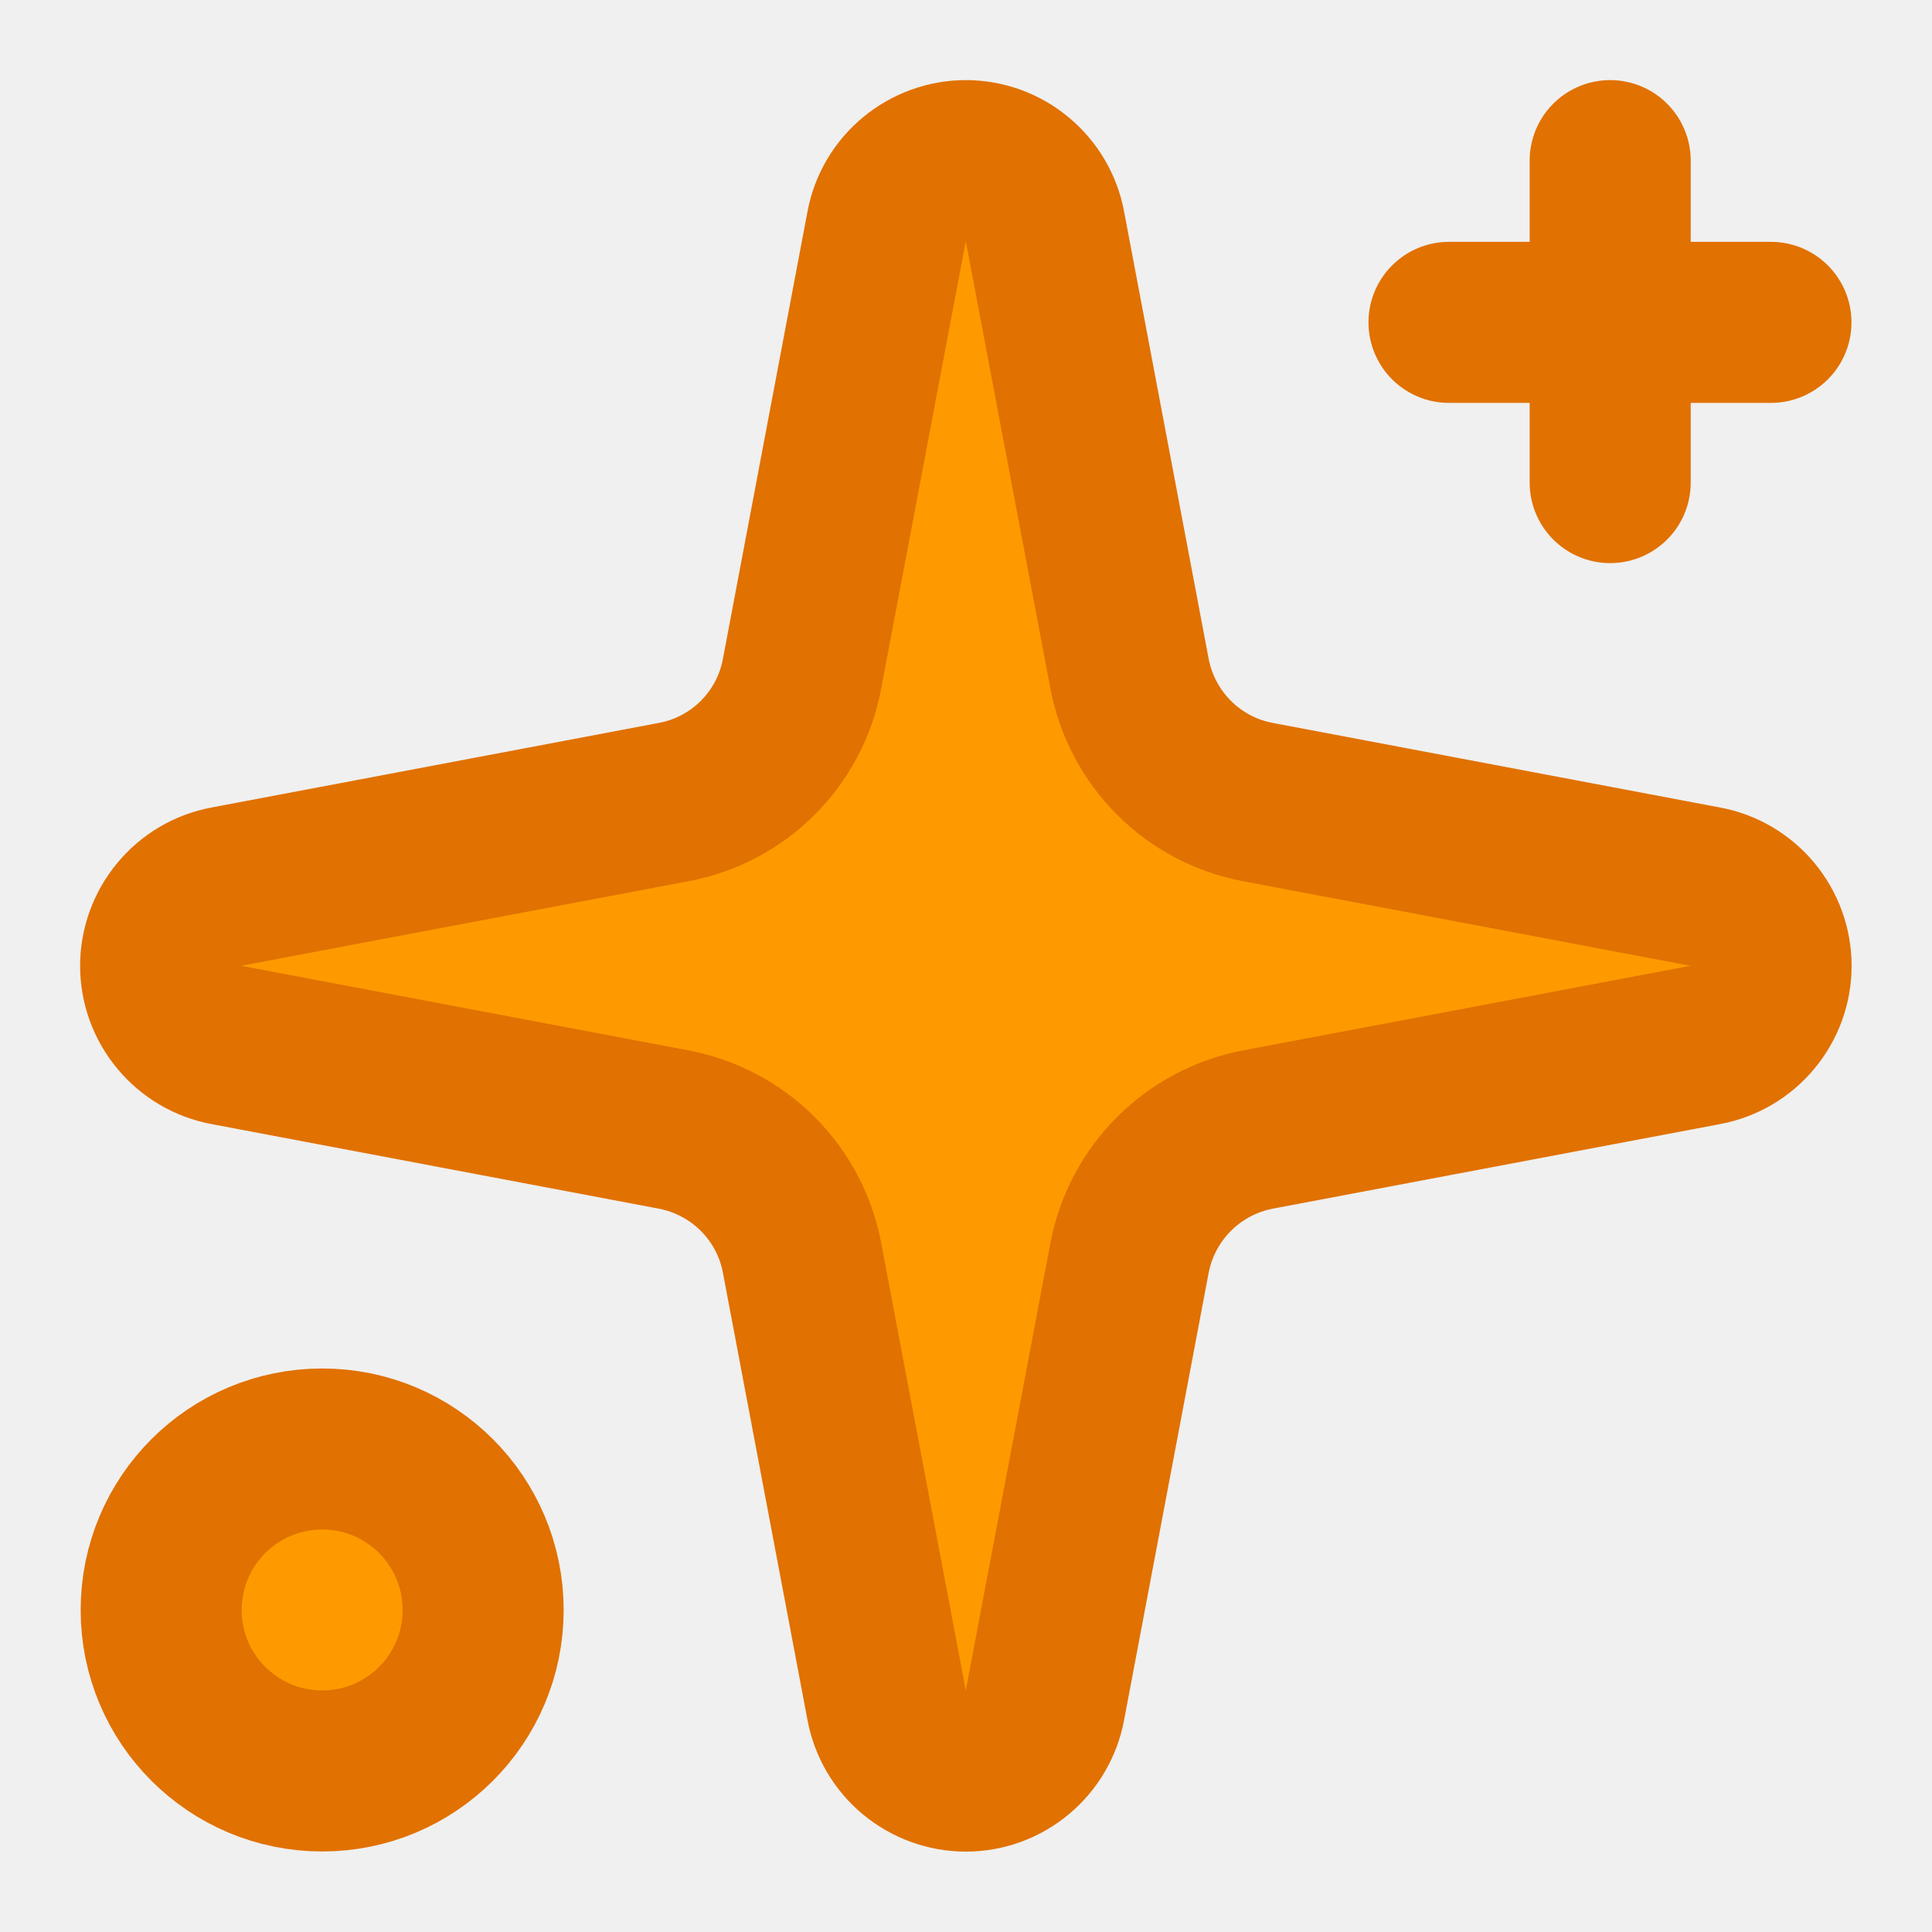
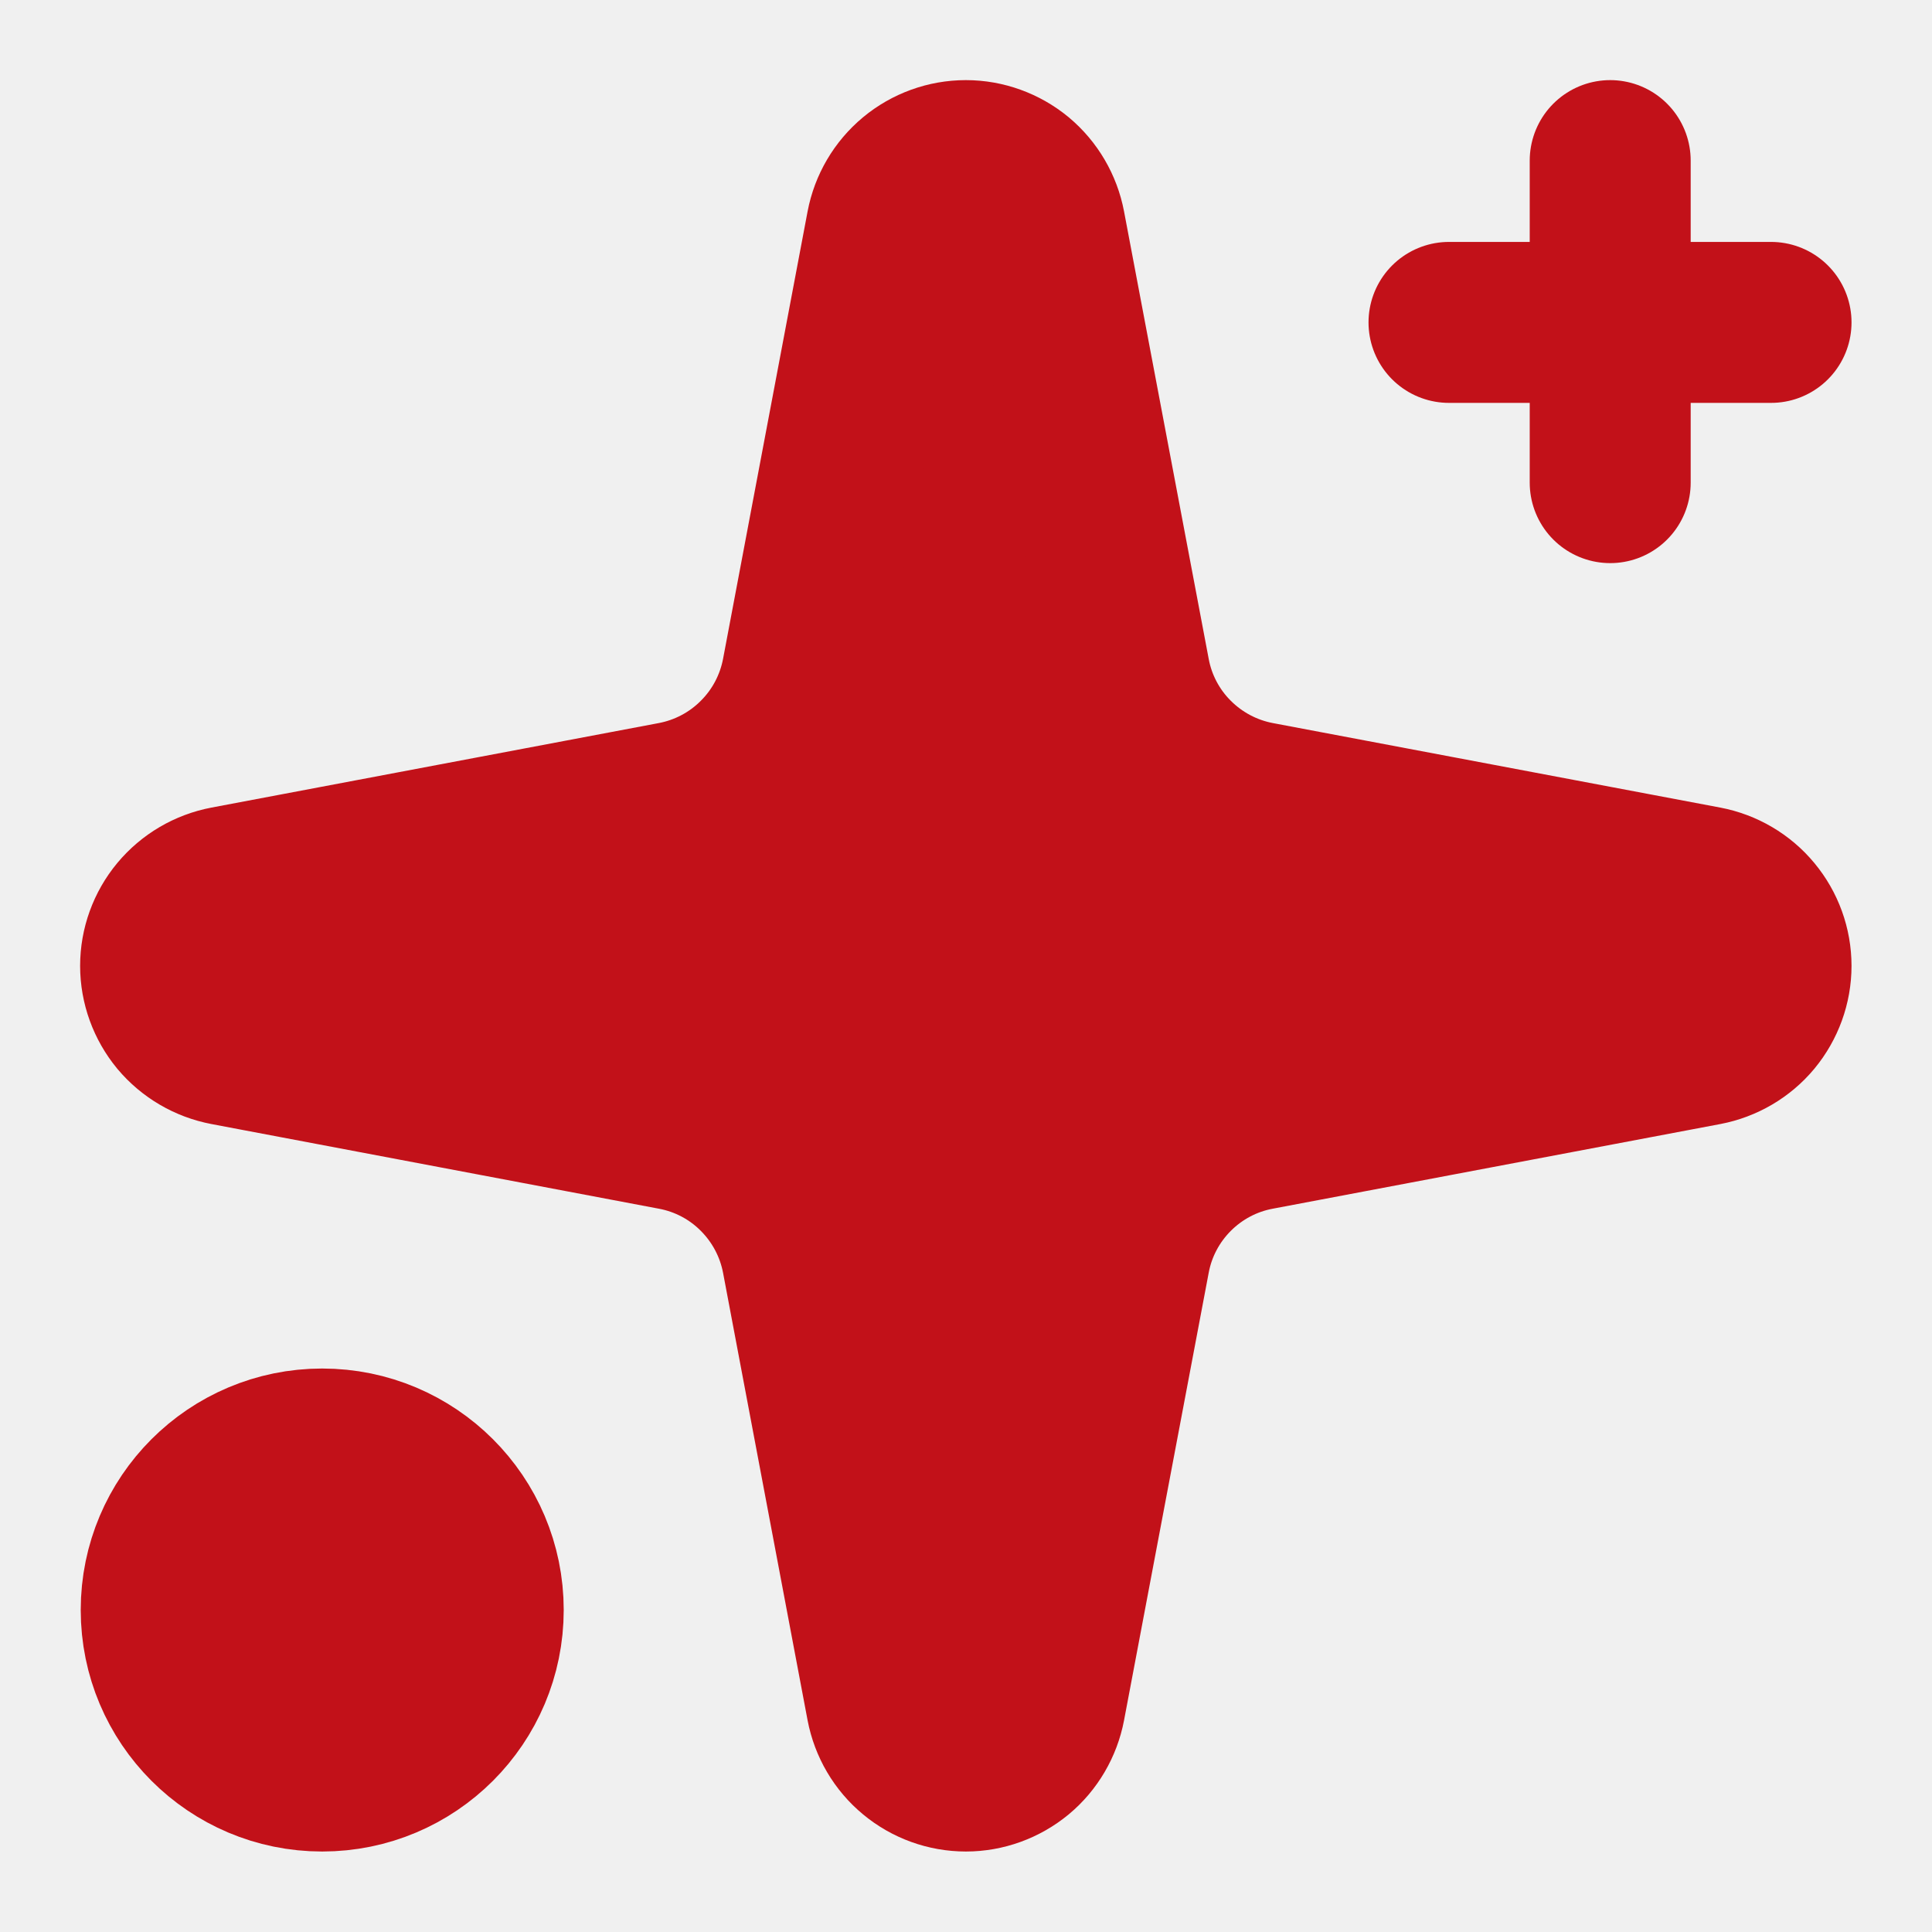
- <svg xmlns="http://www.w3.org/2000/svg" width="14" height="14" viewBox="0 0 14 14" fill="none">
-   <g clip-path="url(#clip0_2433_1253)">
-     <path d="M6.425 1.64C6.45 1.506 6.521 1.386 6.626 1.299C6.731 1.212 6.863 1.164 6.999 1.164C7.135 1.164 7.267 1.212 7.371 1.299C7.476 1.386 7.547 1.506 7.572 1.64L8.185 4.882C8.229 5.113 8.341 5.325 8.507 5.491C8.673 5.657 8.885 5.769 9.115 5.812L12.357 6.425C12.491 6.45 12.612 6.521 12.699 6.626C12.786 6.731 12.834 6.863 12.834 6.999C12.834 7.135 12.786 7.267 12.699 7.371C12.612 7.476 12.491 7.547 12.357 7.572L9.115 8.185C8.885 8.229 8.673 8.341 8.507 8.507C8.341 8.673 8.229 8.885 8.185 9.115L7.572 12.357C7.547 12.491 7.476 12.612 7.371 12.699C7.267 12.786 7.135 12.834 6.999 12.834C6.863 12.834 6.731 12.786 6.626 12.699C6.521 12.612 6.45 12.491 6.425 12.357L5.812 9.115C5.769 8.885 5.657 8.673 5.491 8.507C5.325 8.341 5.113 8.229 4.882 8.185L1.64 7.572C1.506 7.547 1.386 7.476 1.299 7.371C1.212 7.267 1.164 7.135 1.164 6.999C1.164 6.863 1.212 6.731 1.299 6.626C1.386 6.521 1.506 6.45 1.64 6.425L4.882 5.812C5.113 5.769 5.325 5.657 5.491 5.491C5.657 5.325 5.769 5.113 5.812 4.882L6.425 1.64Z" fill="#FE9A00" stroke="#E17100" stroke-width="1.167" stroke-linecap="round" stroke-linejoin="round" />
-     <path d="M11.668 1.164V3.497Z" fill="#FE9A00" />
-     <path d="M11.668 1.164V3.497" stroke="#E17100" stroke-width="1.167" stroke-linecap="round" stroke-linejoin="round" />
-     <path d="M12.833 2.336H10.5Z" fill="#FE9A00" />
-     <path d="M12.833 2.336H10.5" stroke="#E17100" stroke-width="1.167" stroke-linecap="round" stroke-linejoin="round" />
-     <path d="M2.335 12.833C2.979 12.833 3.501 12.311 3.501 11.667C3.501 11.022 2.979 10.5 2.335 10.5C1.69 10.5 1.168 11.022 1.168 11.667C1.168 12.311 1.69 12.833 2.335 12.833Z" fill="#FE9A00" stroke="#E17100" stroke-width="1.167" stroke-linecap="round" stroke-linejoin="round" />
+ <svg xmlns="http://www.w3.org/2000/svg" width="16" height="16" viewBox="0 0 16 16" fill="none">
+   <g clip-path="url(#clip0_114_390)">
+     <mask id="mask0_114_390" style="mask-type:luminance" maskUnits="userSpaceOnUse" x="0" y="0" width="16" height="16">
+       <path d="M16 0H0V16H16V0Z" fill="white" />
+     </mask>
+     <g mask="url(#mask0_114_390)">
+       <path d="M7.343 1.875C7.372 1.722 7.453 1.584 7.573 1.484C7.692 1.385 7.843 1.33 7.999 1.33C8.154 1.33 8.305 1.385 8.425 1.484C8.544 1.584 8.625 1.722 8.654 1.875L9.355 5.58C9.404 5.843 9.532 6.086 9.722 6.275C9.912 6.465 10.154 6.593 10.417 6.643L14.123 7.343C14.275 7.372 14.414 7.453 14.513 7.573C14.612 7.692 14.667 7.843 14.667 7.999C14.667 8.154 14.612 8.305 14.513 8.425C14.414 8.544 14.275 8.625 14.123 8.654L10.417 9.355C10.154 9.404 9.912 9.532 9.722 9.722C9.532 9.912 9.404 10.154 9.355 10.417L8.654 14.123C8.625 14.275 8.544 14.414 8.425 14.513C8.305 14.612 8.154 14.667 7.999 14.667C7.843 14.667 7.692 14.612 7.573 14.513C7.453 14.414 7.372 14.275 7.343 14.123L6.643 10.417C6.593 10.154 6.465 9.912 6.275 9.722C6.086 9.532 5.843 9.404 5.58 9.355L1.875 8.654C1.722 8.625 1.584 8.544 1.484 8.425C1.385 8.305 1.33 8.154 1.33 7.999C1.33 7.843 1.385 7.692 1.484 7.573C1.584 7.453 1.722 7.372 1.875 7.343L5.58 6.643C5.843 6.593 6.086 6.465 6.275 6.275C6.465 6.086 6.593 5.843 6.643 5.58L7.343 1.875Z" fill="#C21119" stroke-width="1.333" stroke-linecap="round" stroke-linejoin="round" stroke="#C21119" />
+       <path d="M13.335 1.33V3.997" stroke-width="1.333" stroke-linecap="round" stroke-linejoin="round" stroke="#C21119" />
+       <path d="M14.667 2.67H12" stroke-width="1.333" stroke-linecap="round" stroke-linejoin="round" stroke="#C21119" />
+       <path d="M2.668 14.667C3.405 14.667 4.002 14.07 4.002 13.333C4.002 12.597 3.405 12 2.668 12C1.932 12 1.335 12.597 1.335 13.333C1.335 14.07 1.932 14.667 2.668 14.667Z" fill="#C21119" stroke-width="1.333" stroke-linecap="round" stroke-linejoin="round" stroke="#C21119" />
+     </g>
  </g>
  <defs>
-     <clipPath id="clip0_2433_1253">
-       <rect width="14" height="14" fill="white" />
+     <clipPath id="clip0_114_390">
+       <rect width="16" height="16" fill="white" />
    </clipPath>
  </defs>
</svg>
